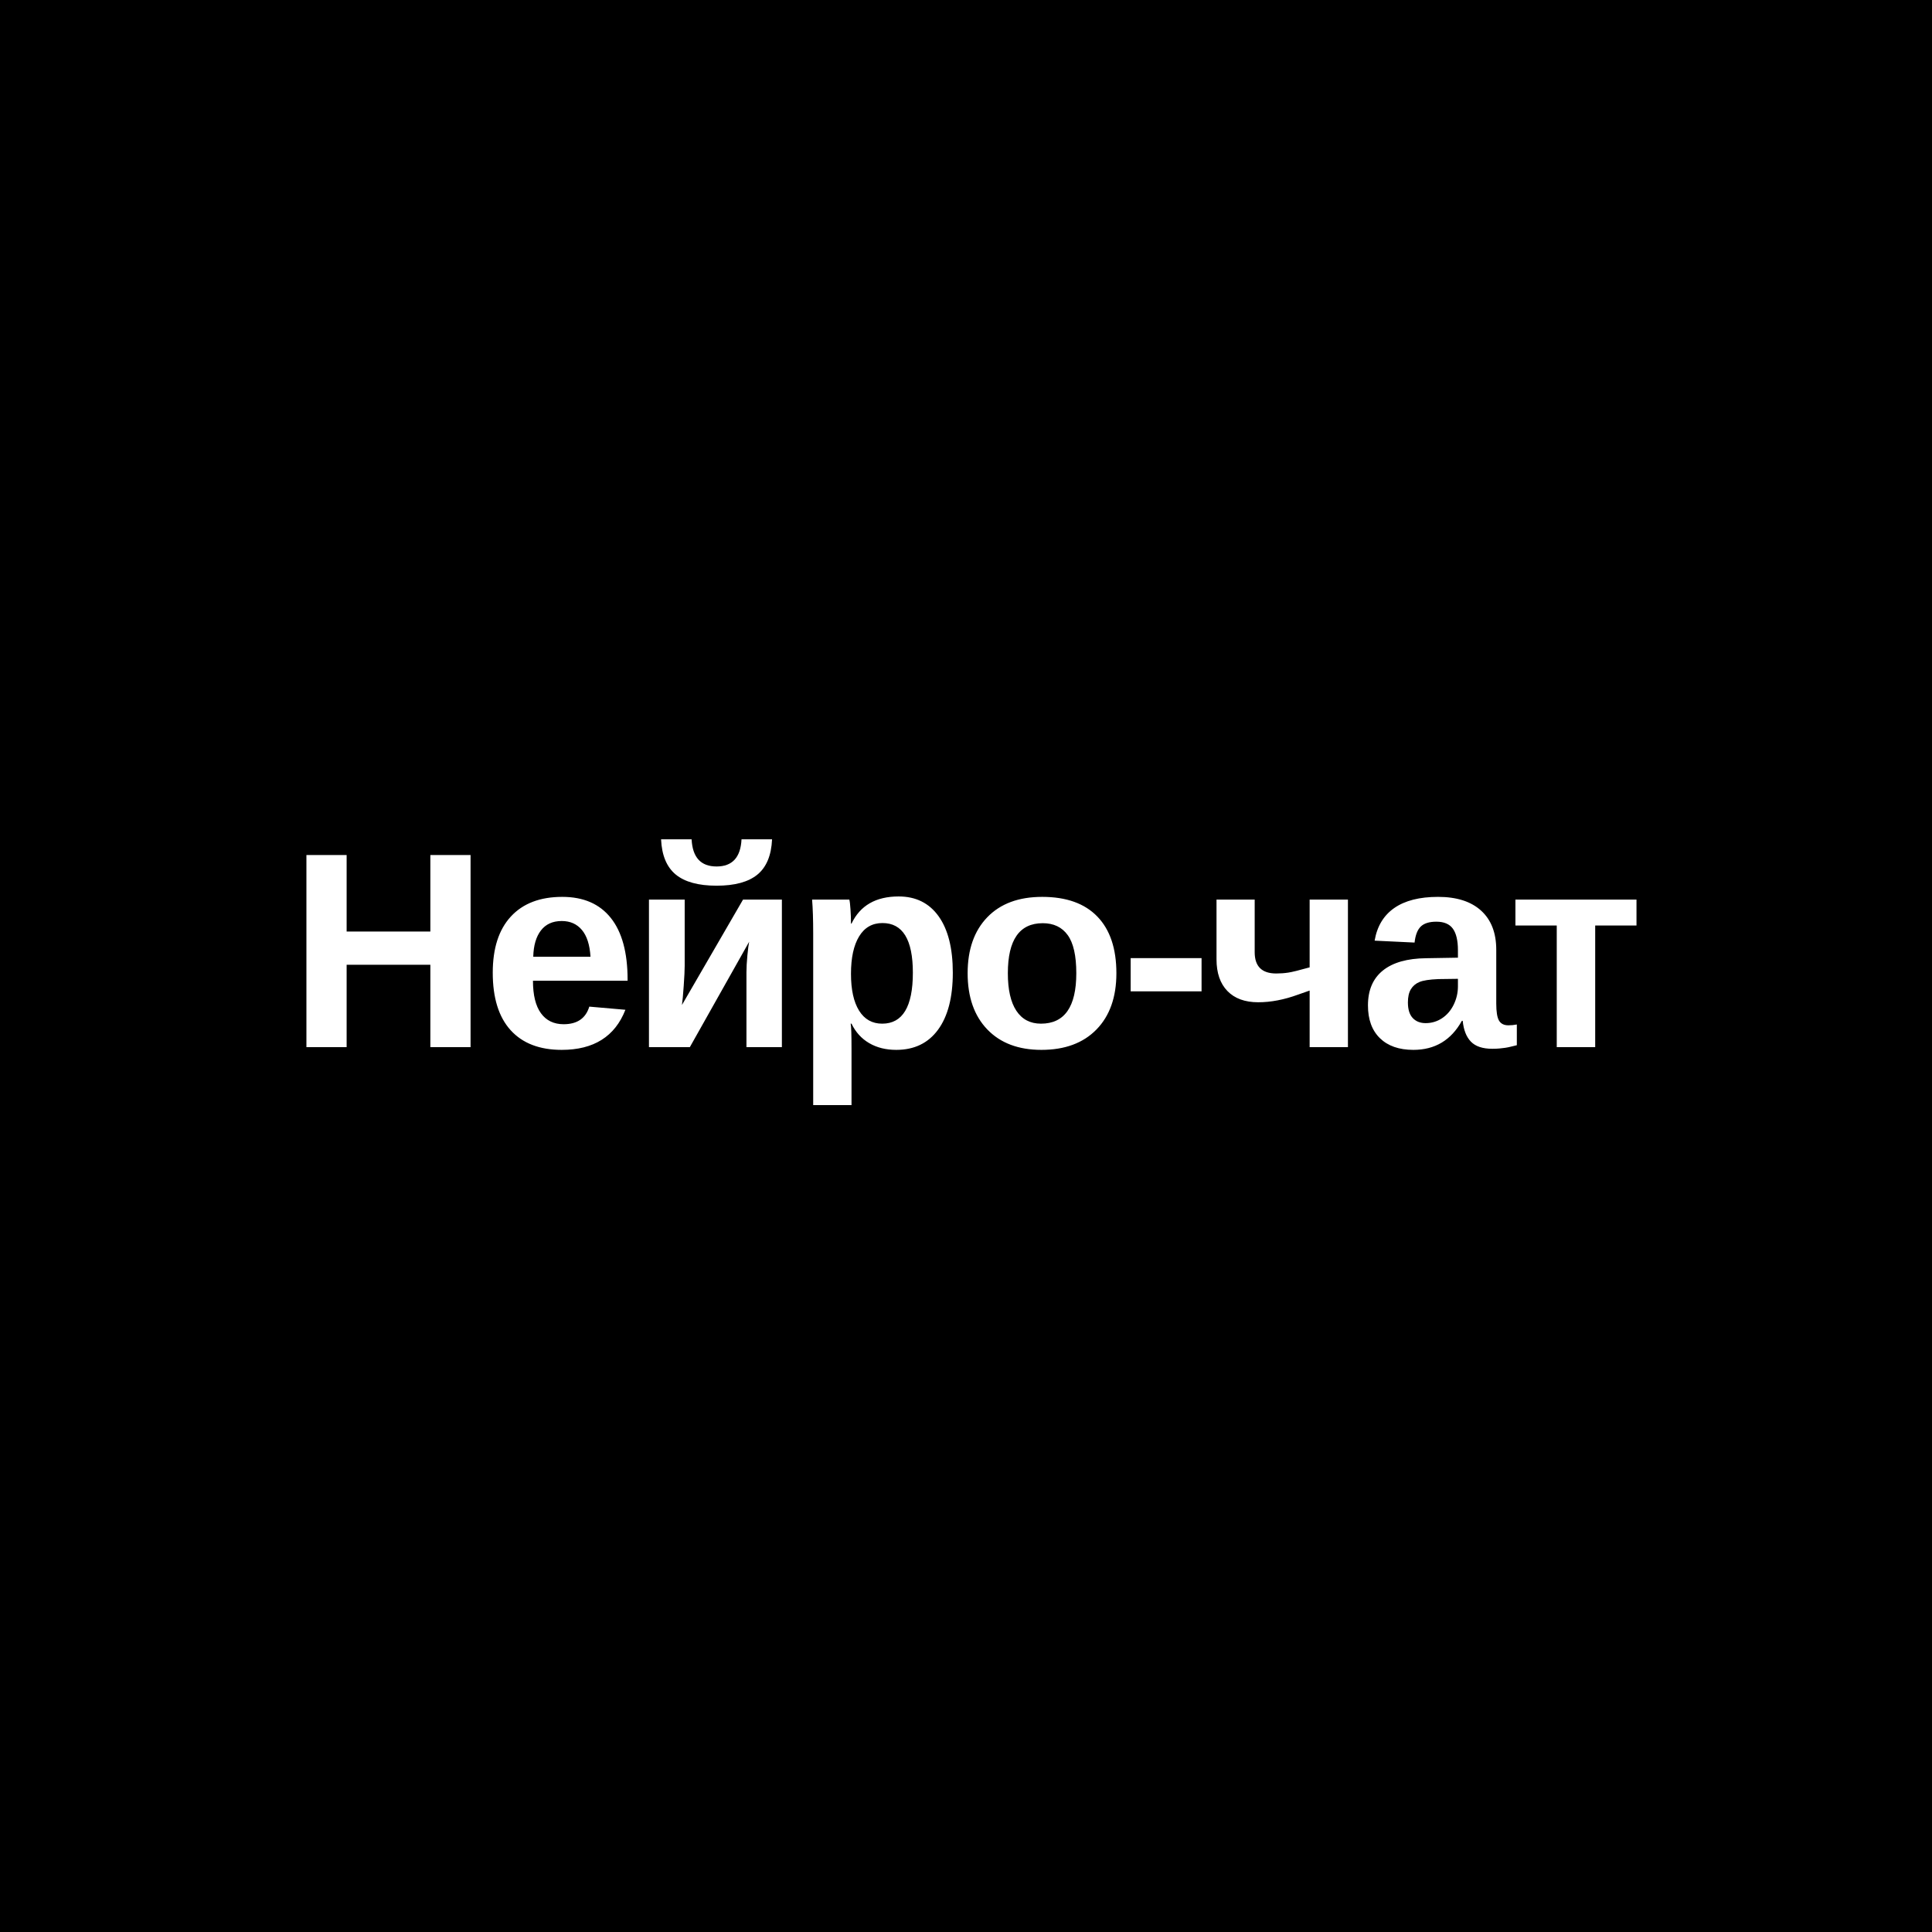
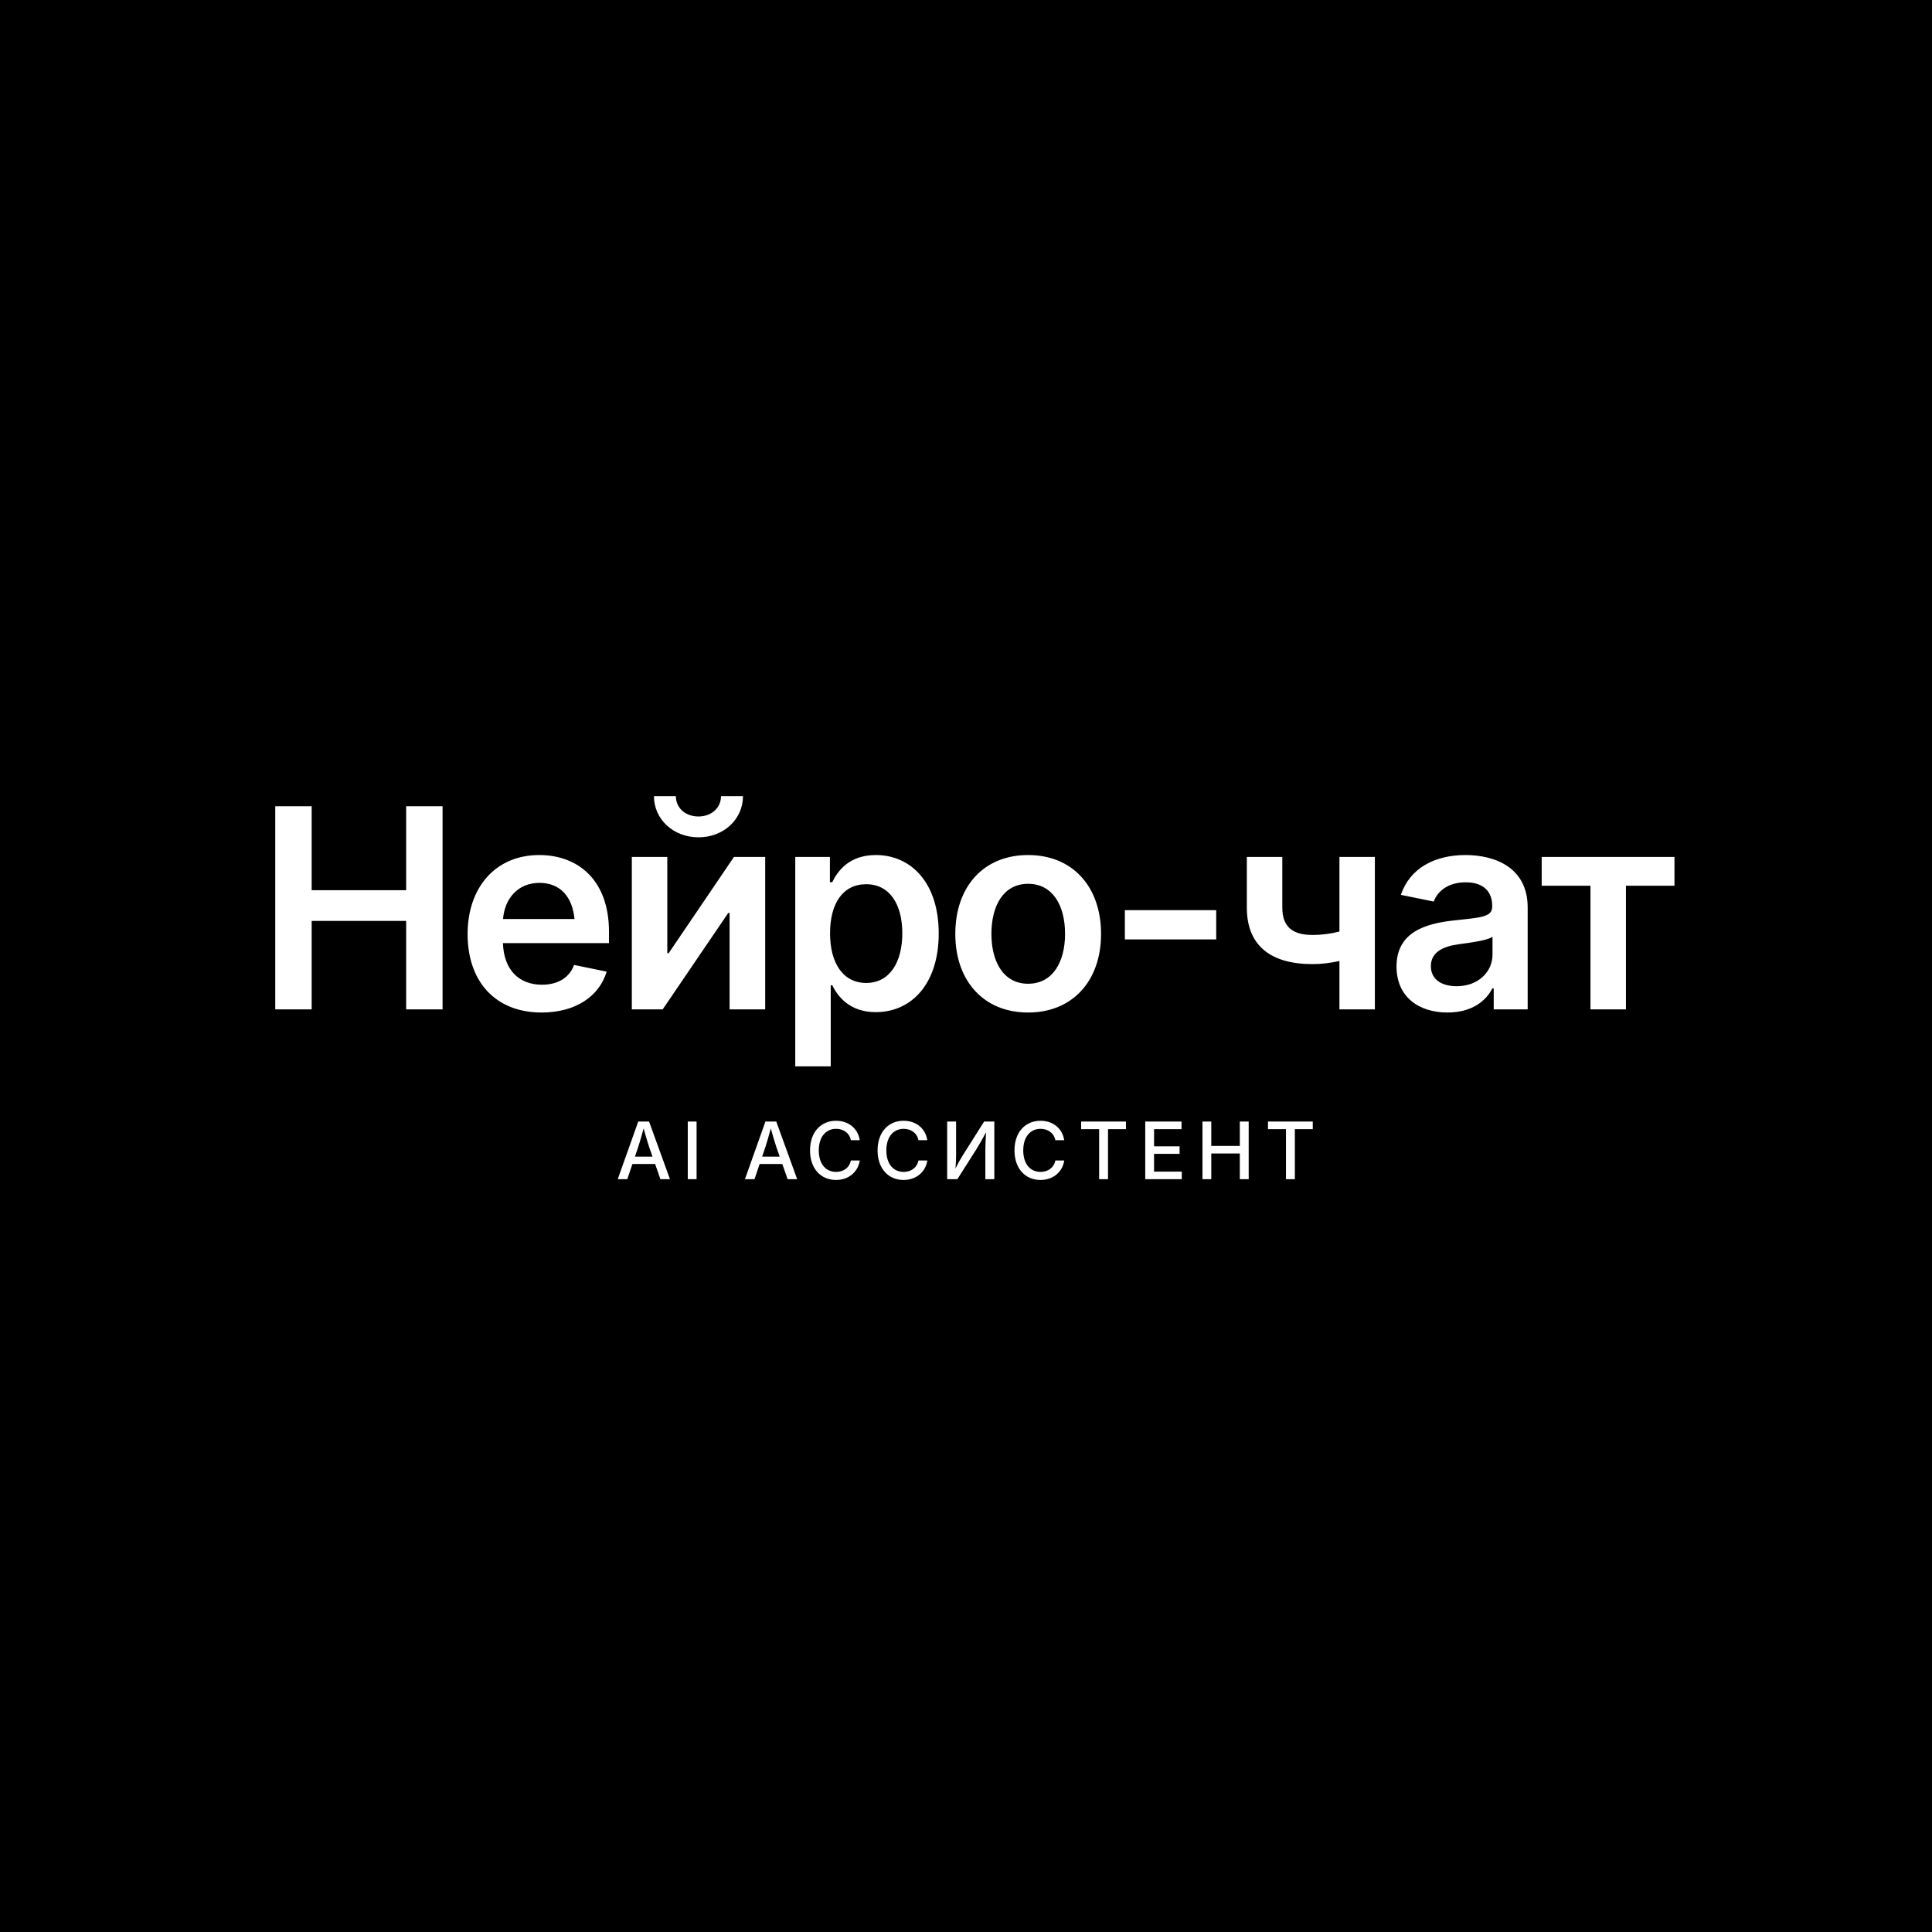
<svg xmlns="http://www.w3.org/2000/svg" viewBox="0 0 1024 1024">
  <rect width="1024" height="1024" fill="#000000" />
-   <text x="512" y="555" text-anchor="middle" fill="#FFFFFF" font-family="Arial, Helvetica, sans-serif" font-size="148" font-weight="700" letter-spacing="-4">
+   <text x="512" y="535" text-anchor="middle" fill="#FFFFFF" font-family="Inter, SF Pro Display, Segoe UI, Arial, Helvetica, sans-serif" font-size="148" font-weight="600" letter-spacing="-4">
    Нейро-чат
  </text>
+   <text x="512" y="625" text-anchor="middle" fill="#FFFFFF" font-family="Inter, SF Pro Display, Segoe UI, Arial, Helvetica, sans-serif" font-size="42" font-weight="500" letter-spacing="5">
+     AI АССИСТЕНТ
+   </text>
</svg>
